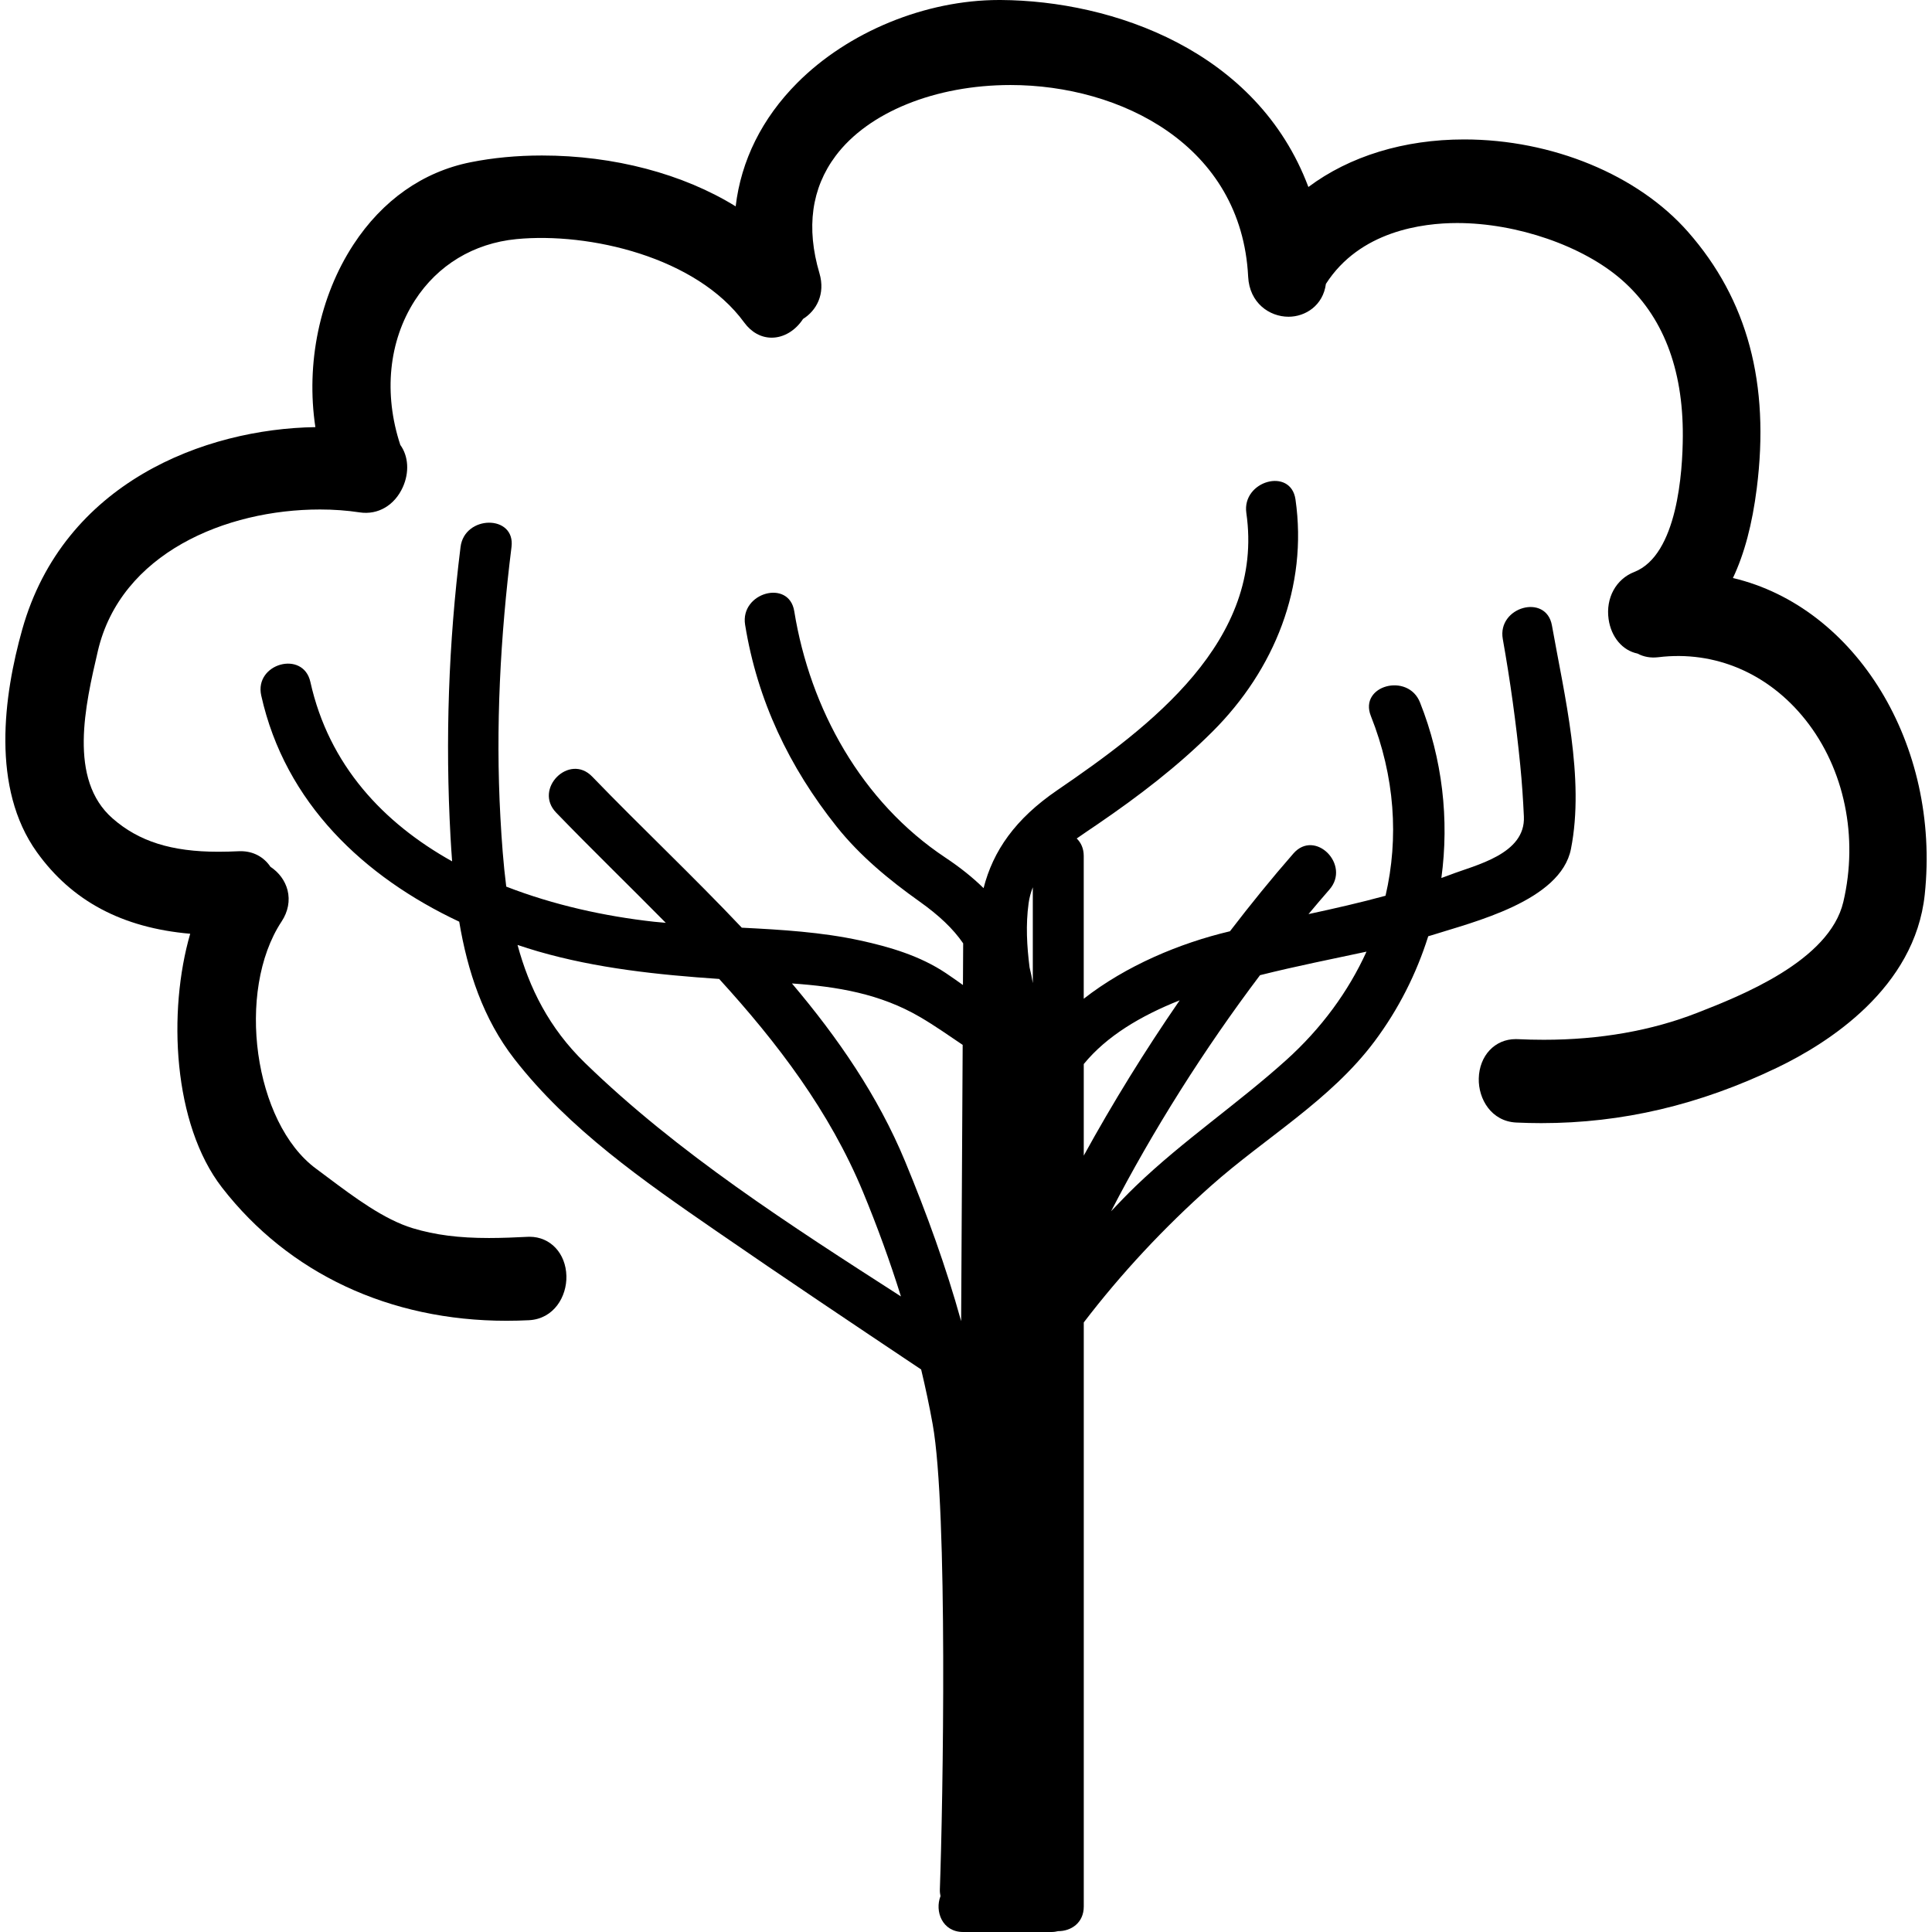
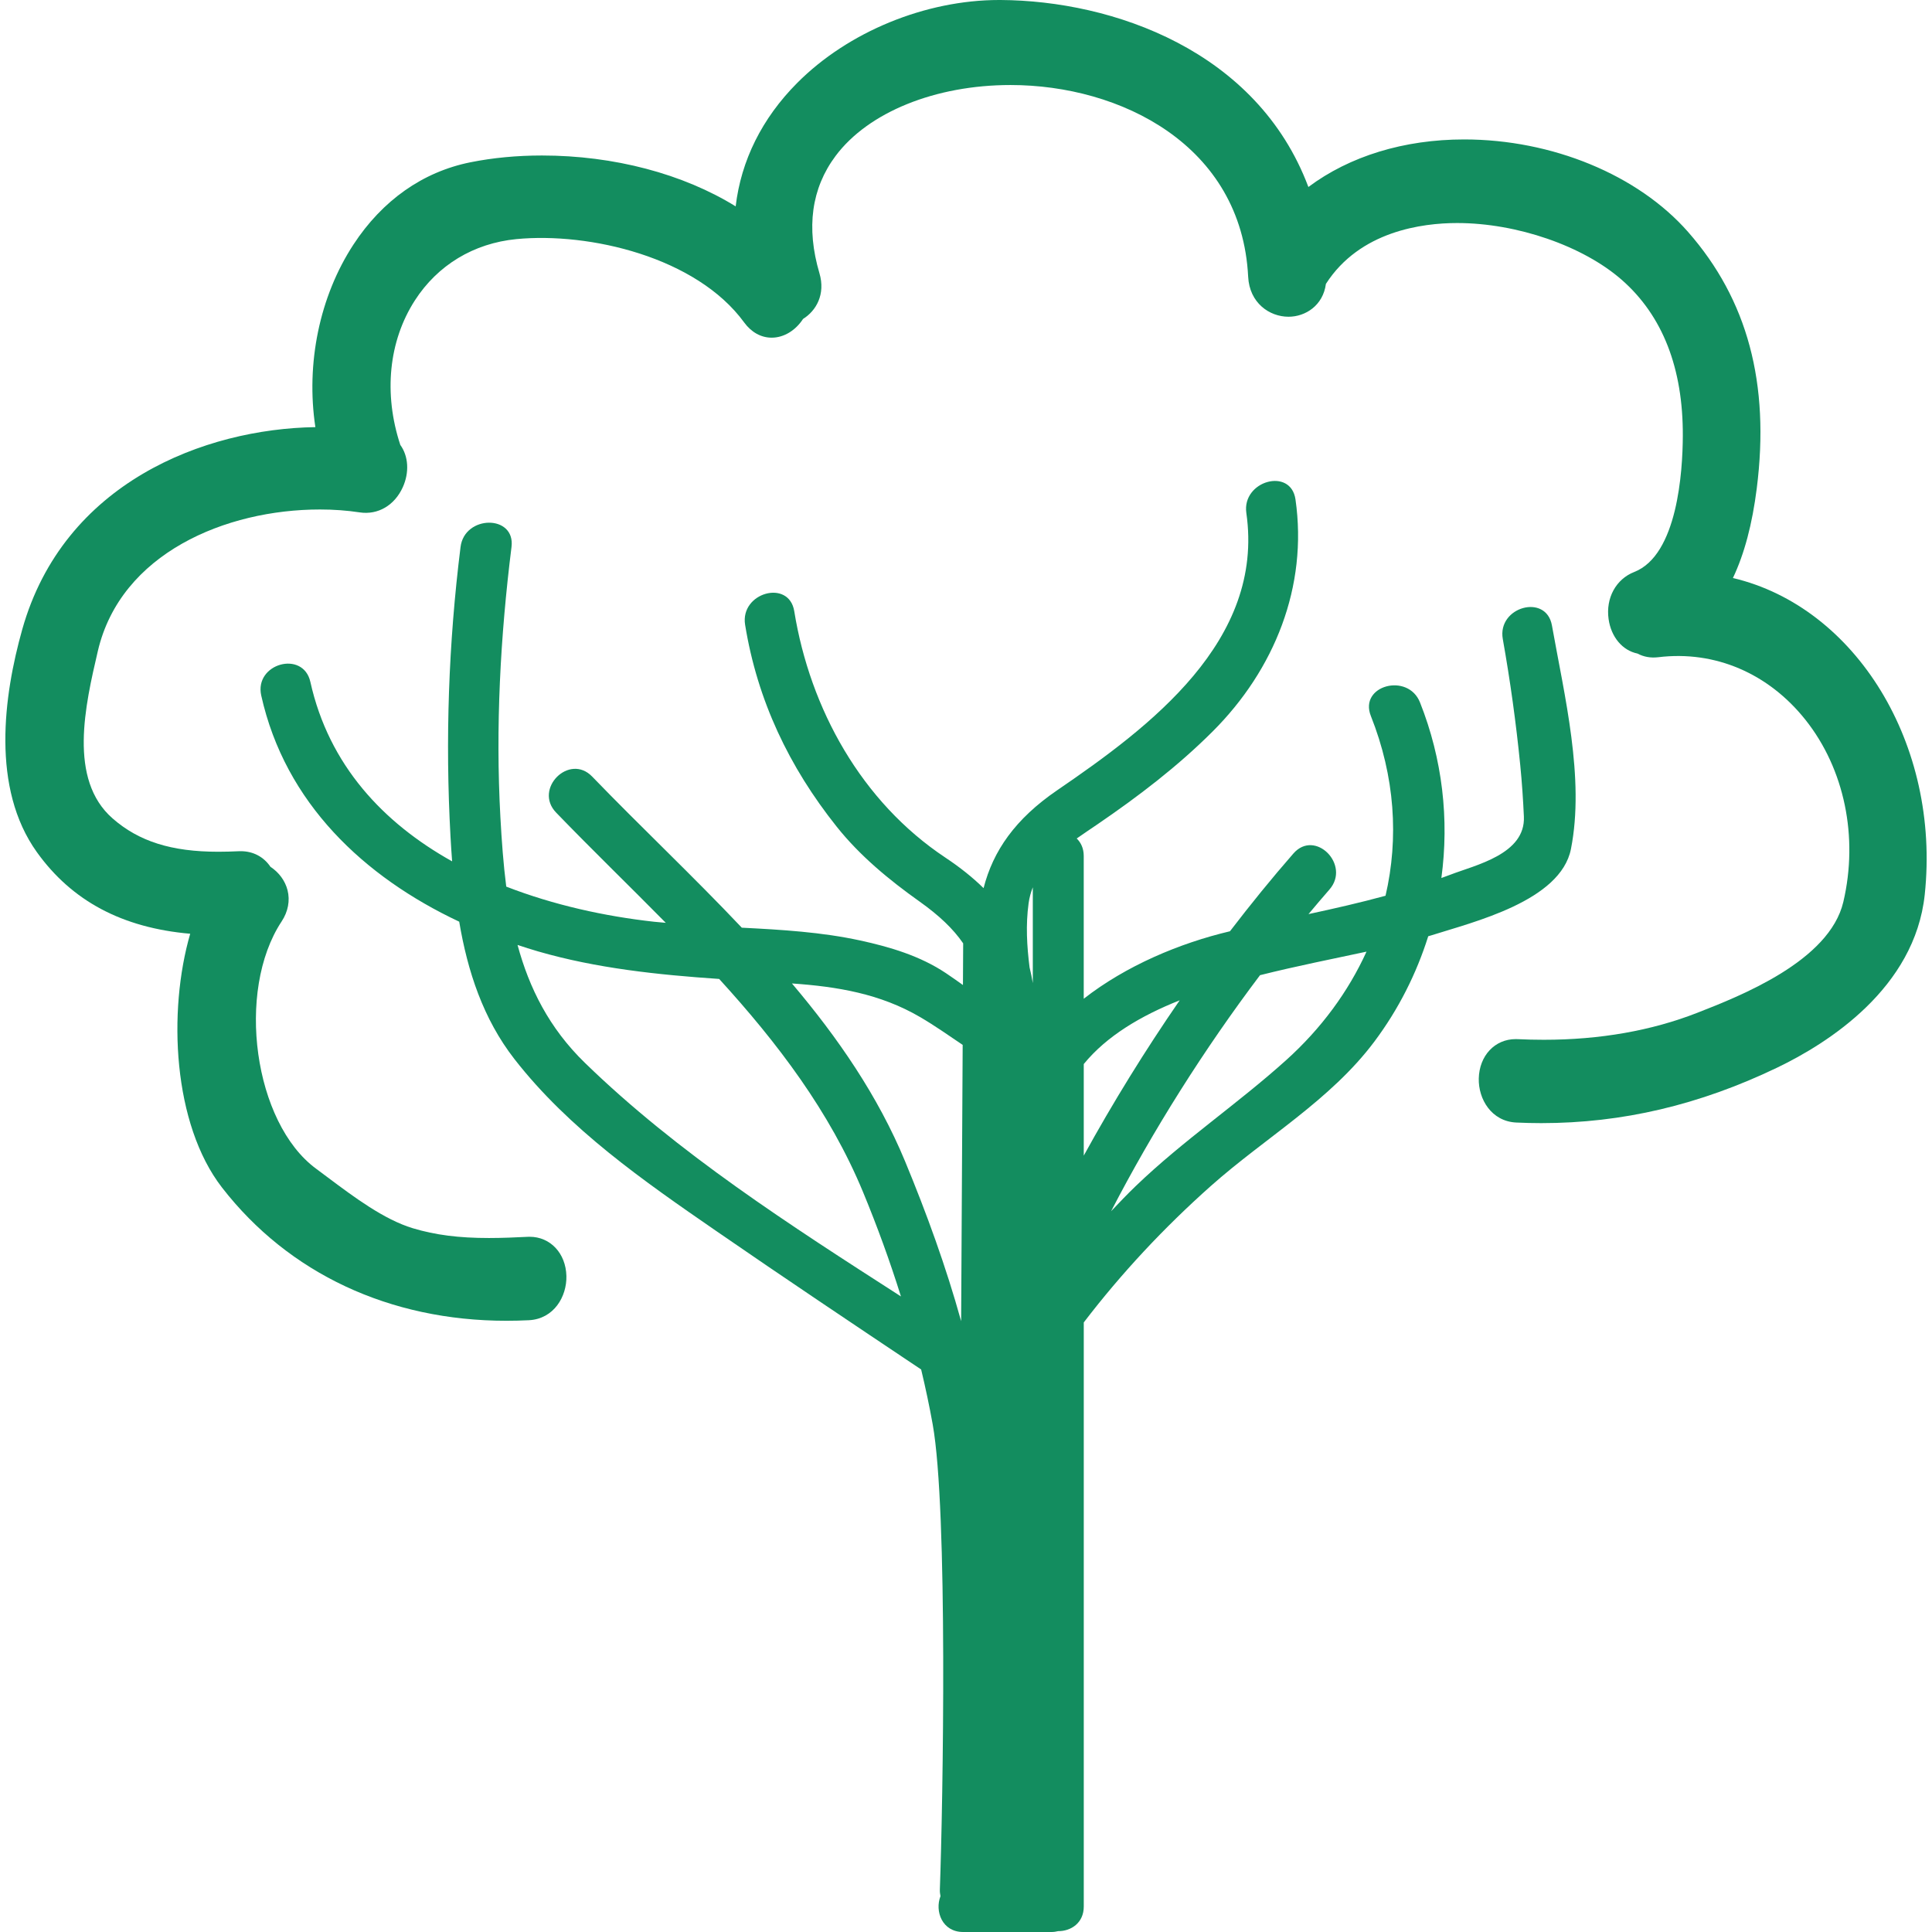
<svg xmlns="http://www.w3.org/2000/svg" version="1.1" id="Capa_1" x="0px" y="0px" width="578.185px" height="578.185px" viewBox="0 0 578.185 578.185" style="enable-background:new 0 0 578.185 578.185;" xml:space="preserve">
  <g>
    <g>
-       <path d="M92.886,204.085c-2.134-9.6-16.838-5.528-14.708,4.056c7.165,32.215,30.836,54.337,59.25,67.687    c2.485,14.777,7.144,29.054,16.516,41.102c16.312,20.968,38.711,36.508,60.388,51.461c20.311,14.011,40.825,27.736,61.339,41.453    c1.302,5.455,2.469,10.938,3.456,16.438c4.586,25.553,3.08,113.375,2.142,139.173c-0.024,0.727,0.057,1.375,0.192,1.995    c-1.763,4.5,0.481,10.734,6.777,10.734h26.438c0.718,0,1.371-0.102,1.983-0.253c3.831,0.021,7.678-2.432,7.678-7.372v-174.8    c11.339-14.814,24.003-28.352,38.006-40.812c16.234-14.447,35.806-25.643,48.992-43.276c7.21-9.641,12.57-20.31,16.088-31.481    c0.31-0.094,0.656-0.184,0.959-0.281c12.472-3.966,38.666-10.233,41.754-25.847c4.174-21.09-1.975-45.982-5.691-66.884    c-1.718-9.673-16.418-5.561-14.708,4.056c2.228,12.542,3.974,25.108,5.227,37.785c0.506,5.108,0.853,10.232,1.085,15.357    c0.514,11.301-14.541,14.5-22.02,17.401c-0.886,0.343-1.783,0.657-2.673,0.983c2.379-17.507,0.339-35.602-6.397-52.55    c-3.586-9.025-18.344-5.096-14.708,4.056c7.209,18.135,8.393,36.569,4.394,53.799c-7.617,2.081-15.32,3.831-23.052,5.496    c2.077-2.485,4.166-4.949,6.267-7.356c6.438-7.373-4.304-18.205-10.783-10.784c-6.508,7.45-12.835,15.247-18.988,23.276    c-15.104,3.57-31.081,10.302-43.762,20.192v-42.722c0-2.281-0.841-4.01-2.105-5.234c2.077-1.465,4.198-2.864,6.238-4.26    c12.224-8.352,23.93-17.274,34.419-27.744c18.548-18.507,28.56-43.411,24.818-69.462c-1.396-9.707-16.087-5.562-14.708,4.055    c5.496,38.258-28.854,64.007-56.602,82.971c-12.579,8.596-19.188,18.152-22.036,29.298c-3.261-3.203-7.055-6.23-11.449-9.151    c-25.072-16.663-40.474-44.48-45.207-73.726c-1.566-9.69-16.263-5.565-14.708,4.055c3.664,22.628,13.162,42.542,27.393,60.409    c6.993,8.78,15.721,15.961,24.823,22.432c5.822,4.141,10.041,8.124,13.044,12.509l-0.069,12.465    c-1.685-1.204-3.378-2.403-5.096-3.554c-7.703-5.153-16.728-7.838-25.675-9.78c-11.514-2.501-23.464-3.223-35.41-3.823    c-14.655-15.5-30.282-30.208-44.782-45.227c-6.842-7.087-17.617,3.708-10.783,10.783c10.673,11.057,21.877,21.893,32.815,32.991    c-1.183-0.11-2.375-0.2-3.554-0.33c-14.672-1.632-29.964-4.982-44.19-10.51c-0.865-6.773-1.363-13.713-1.75-20.747    c-1.481-26.998-0.021-54.097,3.325-80.898c1.216-9.743-14.052-9.625-15.251,0c-3.599,28.825-4.603,57.675-3.007,86.684    c0.134,2.456,0.298,4.925,0.485,7.401C114.746,246.305,98.43,229.019,92.886,204.085z M377.082,291.842    c10.919-2.746,21.931-4.9,31.869-7.046c-5.435,11.942-13.505,22.975-24.027,32.452c-14.557,13.113-30.787,24.02-44.97,37.639    c-2.558,2.456-5.002,5.026-7.441,7.597C345.079,338.195,360.375,313.98,377.082,291.842z M324.335,318.436    c6.847-8.38,17.047-14.435,28.707-19.074c-10.354,15.007-20,30.629-28.707,46.476V318.436z M307.828,270.316    c0.237-1.717,0.678-3.296,1.257-4.782v28.675c-0.261-1.607-0.592-3.166-0.967-4.688    C307.314,283.144,306.939,276.803,307.828,270.316z M275.4,304.4c4.463,2.615,8.56,5.512,12.697,8.299l-0.461,82.681    c-4.513-16.267-10.302-32.199-16.757-47.789c-8.156-19.693-20.167-37.074-33.876-53.276    C250.578,295.261,263.417,297.375,275.4,304.4z M160.981,284.71c17.527,5.083,35.94,7.013,54.243,8.258    c17.455,19.131,33.061,39.641,43.057,63.774c4.223,10.199,8.025,20.641,11.342,31.236c-33.077-21.266-66.818-42.897-94.615-69.939    c-10.669-10.38-16.63-22.343-20.126-35.248C156.909,283.466,158.937,284.115,160.981,284.71z" />
-       <path d="M518.609,172.979c3.436-7.258,5.781-16.108,7.136-26.854c3.962-31.359-2.766-56.451-20.559-76.712    c-14.998-17.079-40.678-27.683-67.022-27.683c-17.984,0-34.284,5.014-46.605,14.231C376.225,15.108,332.998,0.2,299.452,0h-0.448    c-22.044,0-45.207,9.514-60.441,24.835c-10.514,10.567-16.789,23.211-18.401,36.924c-15.757-9.739-36.447-15.223-57.964-15.223    c-7.499,0-14.696,0.682-21.388,2.024c-14.255,2.86-26.377,11.383-35.047,24.647c-10.127,15.5-14.256,35.582-11.383,54.619    c-33.109,0.498-75.329,16.557-87.72,60.531c-5.582,19.841-9.359,47.512,4.378,66.667c10.478,14.619,25.529,22.64,45.884,24.418    c-6.74,23.208-5.21,56.961,9.539,75.978c19.935,25.691,50.164,39.845,85.117,39.845c2.228,0,4.456-0.057,6.691-0.167    c7.503-0.375,11.387-7.095,11.236-13.231c-0.171-6.801-4.806-11.742-11.016-11.742l-0.624,0.017    c-3.477,0.175-7.564,0.354-11.539,0.354c-9.033,0-16.059-0.905-22.774-2.921c-8.621-2.599-17.581-9.307-25.479-15.223    l-3.493-2.607c-18.588-13.704-24.072-53.121-10.302-73.982c1.938-2.929,2.566-6.254,1.771-9.368    c-0.722-2.815-2.554-5.308-5.104-6.981c-2.007-2.99-5.186-4.68-8.895-4.68l-0.587,0.012c-2.048,0.094-4.088,0.155-6.12,0.155    c-14.011,0-23.77-3.076-31.648-9.972c-13.354-11.685-8.188-33.872-4.418-50.07c6.817-29.278,38.299-42.387,66.479-42.387    c4.092,0,8.074,0.29,11.828,0.861c5.623,0.869,10.559-2.204,12.962-7.532c2.003-4.439,1.693-9.29-0.747-12.652    c-5.055-15.333-3.484-31.049,4.345-43.224c6.817-10.596,17.609-17.115,30.392-18.368c21.84-2.105,53.889,5.361,68.169,24.945    c2.142,2.938,5.063,4.553,8.229,4.553c3.623,0,7.128-2.122,9.393-5.606c3.929-2.444,6.769-7.373,4.904-13.688    c-4.019-13.619-2.395-25.422,4.835-35.096c9.78-13.089,29.845-21.22,52.363-21.22c32.868,0,69.136,17.952,71.106,57.377    c0.396,7.854,6.373,11.967,12.085,11.967c5.059,0,10.334-3.37,11.179-9.825c10.139-15.826,28.895-18.217,39.278-18.217    c17.87,0,37.675,6.842,49.286,17.022c12.208,10.71,18.348,26.43,18.25,46.724c-0.049,10.542-1.566,35.61-14.545,40.686    c-5.468,2.138-8.552,7.797-7.671,14.08c0.755,5.39,4.166,9.413,8.642,10.327c1.836,0.979,3.893,1.379,6.251,1.097    c16.944-2.068,32.995,4.827,44.08,18.805c11.62,14.664,15.835,35.007,11.281,54.415c-4.162,17.728-30.865,28.172-43.705,33.195    c-13.685,5.354-29.144,8.074-45.944,8.074c-2.607,0-5.215-0.065-7.822-0.188l-0.587-0.012c-6.238,0-10.886,4.957-11.045,11.787    c-0.143,6.128,3.75,12.835,11.249,13.182c2.492,0.114,4.981,0.176,7.45,0.176c24.247,0,47.344-5.438,70.62-16.618    c15.215-7.311,41.18-23.762,44.146-51.779C580.772,222.76,555.374,181.658,518.609,172.979z" />
+       <path fill="#138D5F" d="M92.886,204.085c-2.134-9.6-16.838-5.528-14.708,4.056c7.165,32.215,30.836,54.337,59.25,67.687    c2.485,14.777,7.144,29.054,16.516,41.102c16.312,20.968,38.711,36.508,60.388,51.461c20.311,14.011,40.825,27.736,61.339,41.453    c1.302,5.455,2.469,10.938,3.456,16.438c4.586,25.553,3.08,113.375,2.142,139.173c-0.024,0.727,0.057,1.375,0.192,1.995    c-1.763,4.5,0.481,10.734,6.777,10.734h26.438c0.718,0,1.371-0.102,1.983-0.253c3.831,0.021,7.678-2.432,7.678-7.372v-174.8    c11.339-14.814,24.003-28.352,38.006-40.812c16.234-14.447,35.806-25.643,48.992-43.276c7.21-9.641,12.57-20.31,16.088-31.481    c0.31-0.094,0.656-0.184,0.959-0.281c12.472-3.966,38.666-10.233,41.754-25.847c4.174-21.09-1.975-45.982-5.691-66.884    c-1.718-9.673-16.418-5.561-14.708,4.056c2.228,12.542,3.974,25.108,5.227,37.785c0.506,5.108,0.853,10.232,1.085,15.357    c0.514,11.301-14.541,14.5-22.02,17.401c-0.886,0.343-1.783,0.657-2.673,0.983c2.379-17.507,0.339-35.602-6.397-52.55    c-3.586-9.025-18.344-5.096-14.708,4.056c7.209,18.135,8.393,36.569,4.394,53.799c-7.617,2.081-15.32,3.831-23.052,5.496    c2.077-2.485,4.166-4.949,6.267-7.356c6.438-7.373-4.304-18.205-10.783-10.784c-6.508,7.45-12.835,15.247-18.988,23.276    c-15.104,3.57-31.081,10.302-43.762,20.192v-42.722c0-2.281-0.841-4.01-2.105-5.234c2.077-1.465,4.198-2.864,6.238-4.26    c12.224-8.352,23.93-17.274,34.419-27.744c18.548-18.507,28.56-43.411,24.818-69.462c-1.396-9.707-16.087-5.562-14.708,4.055    c5.496,38.258-28.854,64.007-56.602,82.971c-12.579,8.596-19.188,18.152-22.036,29.298c-3.261-3.203-7.055-6.23-11.449-9.151    c-25.072-16.663-40.474-44.48-45.207-73.726c-1.566-9.69-16.263-5.565-14.708,4.055c3.664,22.628,13.162,42.542,27.393,60.409    c6.993,8.78,15.721,15.961,24.823,22.432c5.822,4.141,10.041,8.124,13.044,12.509l-0.069,12.465    c-1.685-1.204-3.378-2.403-5.096-3.554c-7.703-5.153-16.728-7.838-25.675-9.78c-11.514-2.501-23.464-3.223-35.41-3.823    c-14.655-15.5-30.282-30.208-44.782-45.227c-6.842-7.087-17.617,3.708-10.783,10.783c10.673,11.057,21.877,21.893,32.815,32.991    c-1.183-0.11-2.375-0.2-3.554-0.33c-14.672-1.632-29.964-4.982-44.19-10.51c-0.865-6.773-1.363-13.713-1.75-20.747    c-1.481-26.998-0.021-54.097,3.325-80.898c1.216-9.743-14.052-9.625-15.251,0c-3.599,28.825-4.603,57.675-3.007,86.684    c0.134,2.456,0.298,4.925,0.485,7.401C114.746,246.305,98.43,229.019,92.886,204.085z M377.082,291.842    c10.919-2.746,21.931-4.9,31.869-7.046c-5.435,11.942-13.505,22.975-24.027,32.452c-14.557,13.113-30.787,24.02-44.97,37.639    c-2.558,2.456-5.002,5.026-7.441,7.597C345.079,338.195,360.375,313.98,377.082,291.842z M324.335,318.436    c6.847-8.38,17.047-14.435,28.707-19.074c-10.354,15.007-20,30.629-28.707,46.476V318.436z M307.828,270.316    c0.237-1.717,0.678-3.296,1.257-4.782v28.675c-0.261-1.607-0.592-3.166-0.967-4.688    C307.314,283.144,306.939,276.803,307.828,270.316z M275.4,304.4c4.463,2.615,8.56,5.512,12.697,8.299l-0.461,82.681    c-4.513-16.267-10.302-32.199-16.757-47.789c-8.156-19.693-20.167-37.074-33.876-53.276    C250.578,295.261,263.417,297.375,275.4,304.4z M160.981,284.71c17.527,5.083,35.94,7.013,54.243,8.258    c17.455,19.131,33.061,39.641,43.057,63.774c4.223,10.199,8.025,20.641,11.342,31.236c-33.077-21.266-66.818-42.897-94.615-69.939    c-10.669-10.38-16.63-22.343-20.126-35.248C156.909,283.466,158.937,284.115,160.981,284.71z" />
+       <path fill="#138D5F" d="M518.609,172.979c3.436-7.258,5.781-16.108,7.136-26.854c3.962-31.359-2.766-56.451-20.559-76.712    c-14.998-17.079-40.678-27.683-67.022-27.683c-17.984,0-34.284,5.014-46.605,14.231C376.225,15.108,332.998,0.2,299.452,0h-0.448    c-22.044,0-45.207,9.514-60.441,24.835c-10.514,10.567-16.789,23.211-18.401,36.924c-15.757-9.739-36.447-15.223-57.964-15.223    c-7.499,0-14.696,0.682-21.388,2.024c-14.255,2.86-26.377,11.383-35.047,24.647c-10.127,15.5-14.256,35.582-11.383,54.619    c-33.109,0.498-75.329,16.557-87.72,60.531c-5.582,19.841-9.359,47.512,4.378,66.667c10.478,14.619,25.529,22.64,45.884,24.418    c-6.74,23.208-5.21,56.961,9.539,75.978c19.935,25.691,50.164,39.845,85.117,39.845c2.228,0,4.456-0.057,6.691-0.167    c7.503-0.375,11.387-7.095,11.236-13.231c-0.171-6.801-4.806-11.742-11.016-11.742l-0.624,0.017    c-3.477,0.175-7.564,0.354-11.539,0.354c-9.033,0-16.059-0.905-22.774-2.921c-8.621-2.599-17.581-9.307-25.479-15.223    l-3.493-2.607c-18.588-13.704-24.072-53.121-10.302-73.982c1.938-2.929,2.566-6.254,1.771-9.368    c-0.722-2.815-2.554-5.308-5.104-6.981c-2.007-2.99-5.186-4.68-8.895-4.68l-0.587,0.012c-2.048,0.094-4.088,0.155-6.12,0.155    c-14.011,0-23.77-3.076-31.648-9.972c-13.354-11.685-8.188-33.872-4.418-50.07c6.817-29.278,38.299-42.387,66.479-42.387    c4.092,0,8.074,0.29,11.828,0.861c5.623,0.869,10.559-2.204,12.962-7.532c2.003-4.439,1.693-9.29-0.747-12.652    c-5.055-15.333-3.484-31.049,4.345-43.224c6.817-10.596,17.609-17.115,30.392-18.368c21.84-2.105,53.889,5.361,68.169,24.945    c2.142,2.938,5.063,4.553,8.229,4.553c3.623,0,7.128-2.122,9.393-5.606c3.929-2.444,6.769-7.373,4.904-13.688    c-4.019-13.619-2.395-25.422,4.835-35.096c9.78-13.089,29.845-21.22,52.363-21.22c32.868,0,69.136,17.952,71.106,57.377    c0.396,7.854,6.373,11.967,12.085,11.967c5.059,0,10.334-3.37,11.179-9.825c10.139-15.826,28.895-18.217,39.278-18.217    c17.87,0,37.675,6.842,49.286,17.022c12.208,10.71,18.348,26.43,18.25,46.724c-0.049,10.542-1.566,35.61-14.545,40.686    c-5.468,2.138-8.552,7.797-7.671,14.08c0.755,5.39,4.166,9.413,8.642,10.327c1.836,0.979,3.893,1.379,6.251,1.097    c16.944-2.068,32.995,4.827,44.08,18.805c11.62,14.664,15.835,35.007,11.281,54.415c-4.162,17.728-30.865,28.172-43.705,33.195    c-13.685,5.354-29.144,8.074-45.944,8.074c-2.607,0-5.215-0.065-7.822-0.188l-0.587-0.012c-6.238,0-10.886,4.957-11.045,11.787    c-0.143,6.128,3.75,12.835,11.249,13.182c2.492,0.114,4.981,0.176,7.45,0.176c24.247,0,47.344-5.438,70.62-16.618    c15.215-7.311,41.18-23.762,44.146-51.779C580.772,222.76,555.374,181.658,518.609,172.979z" />
    </g>
  </g>
</svg>
